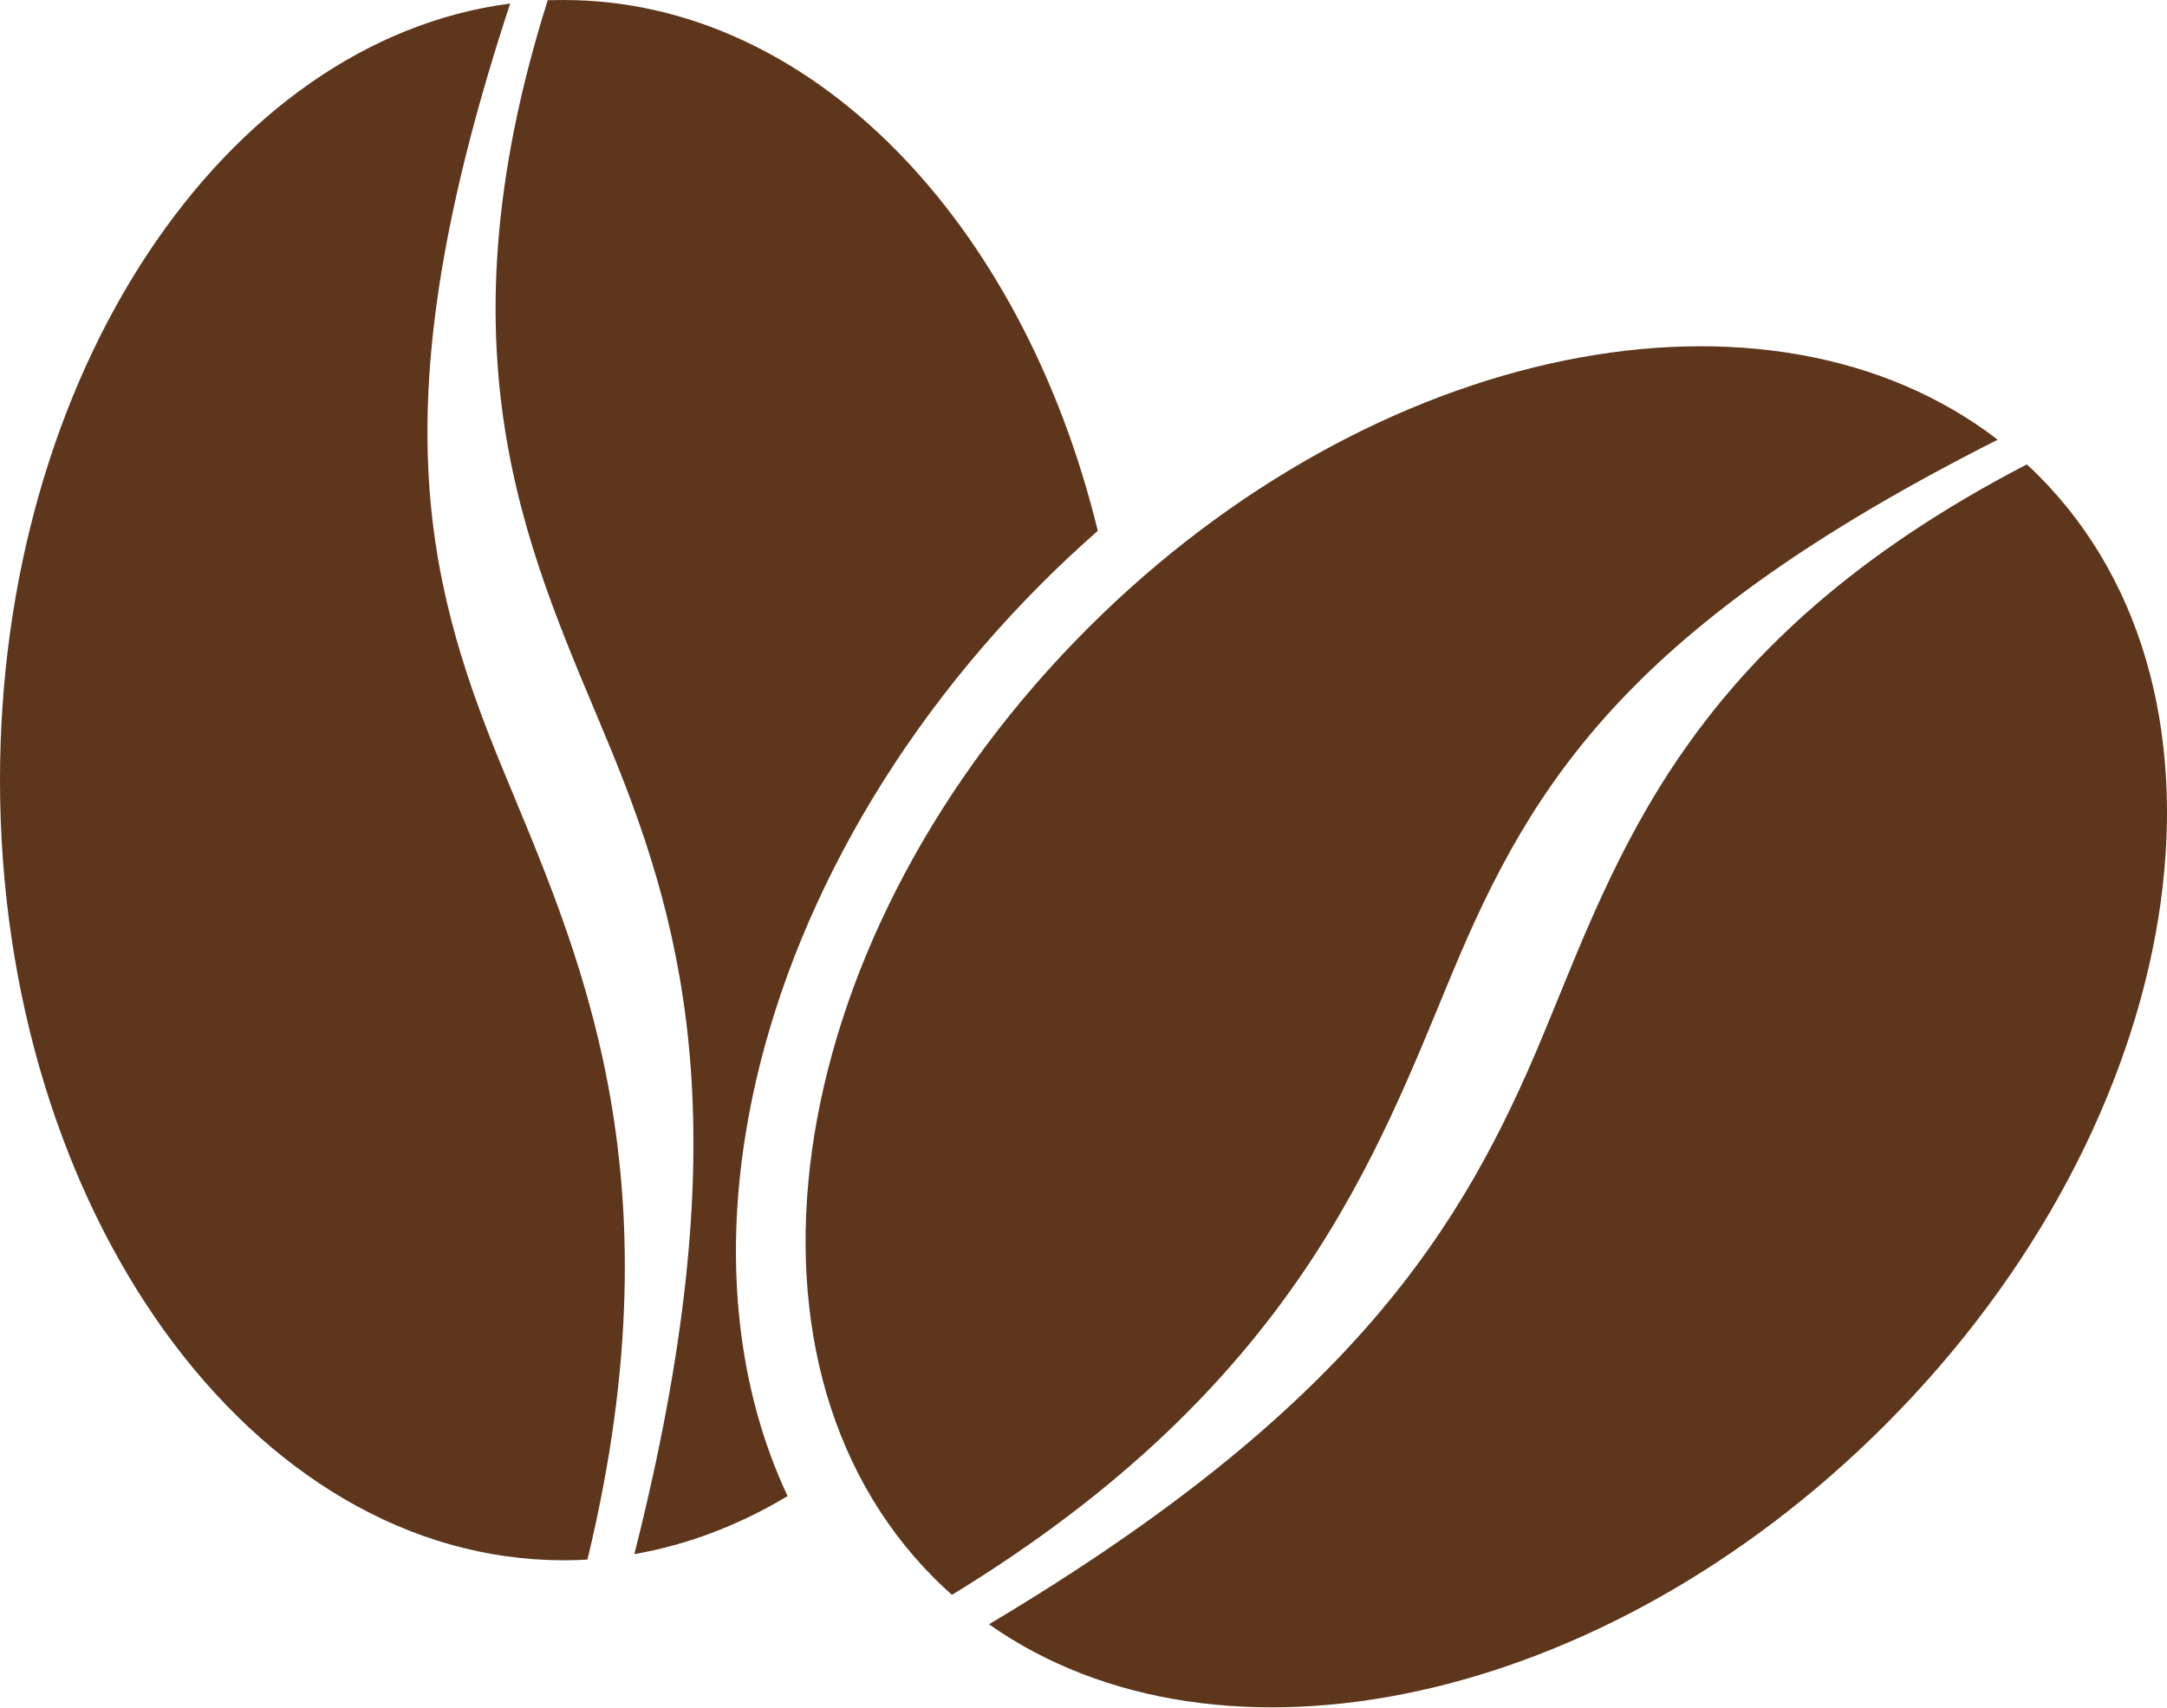
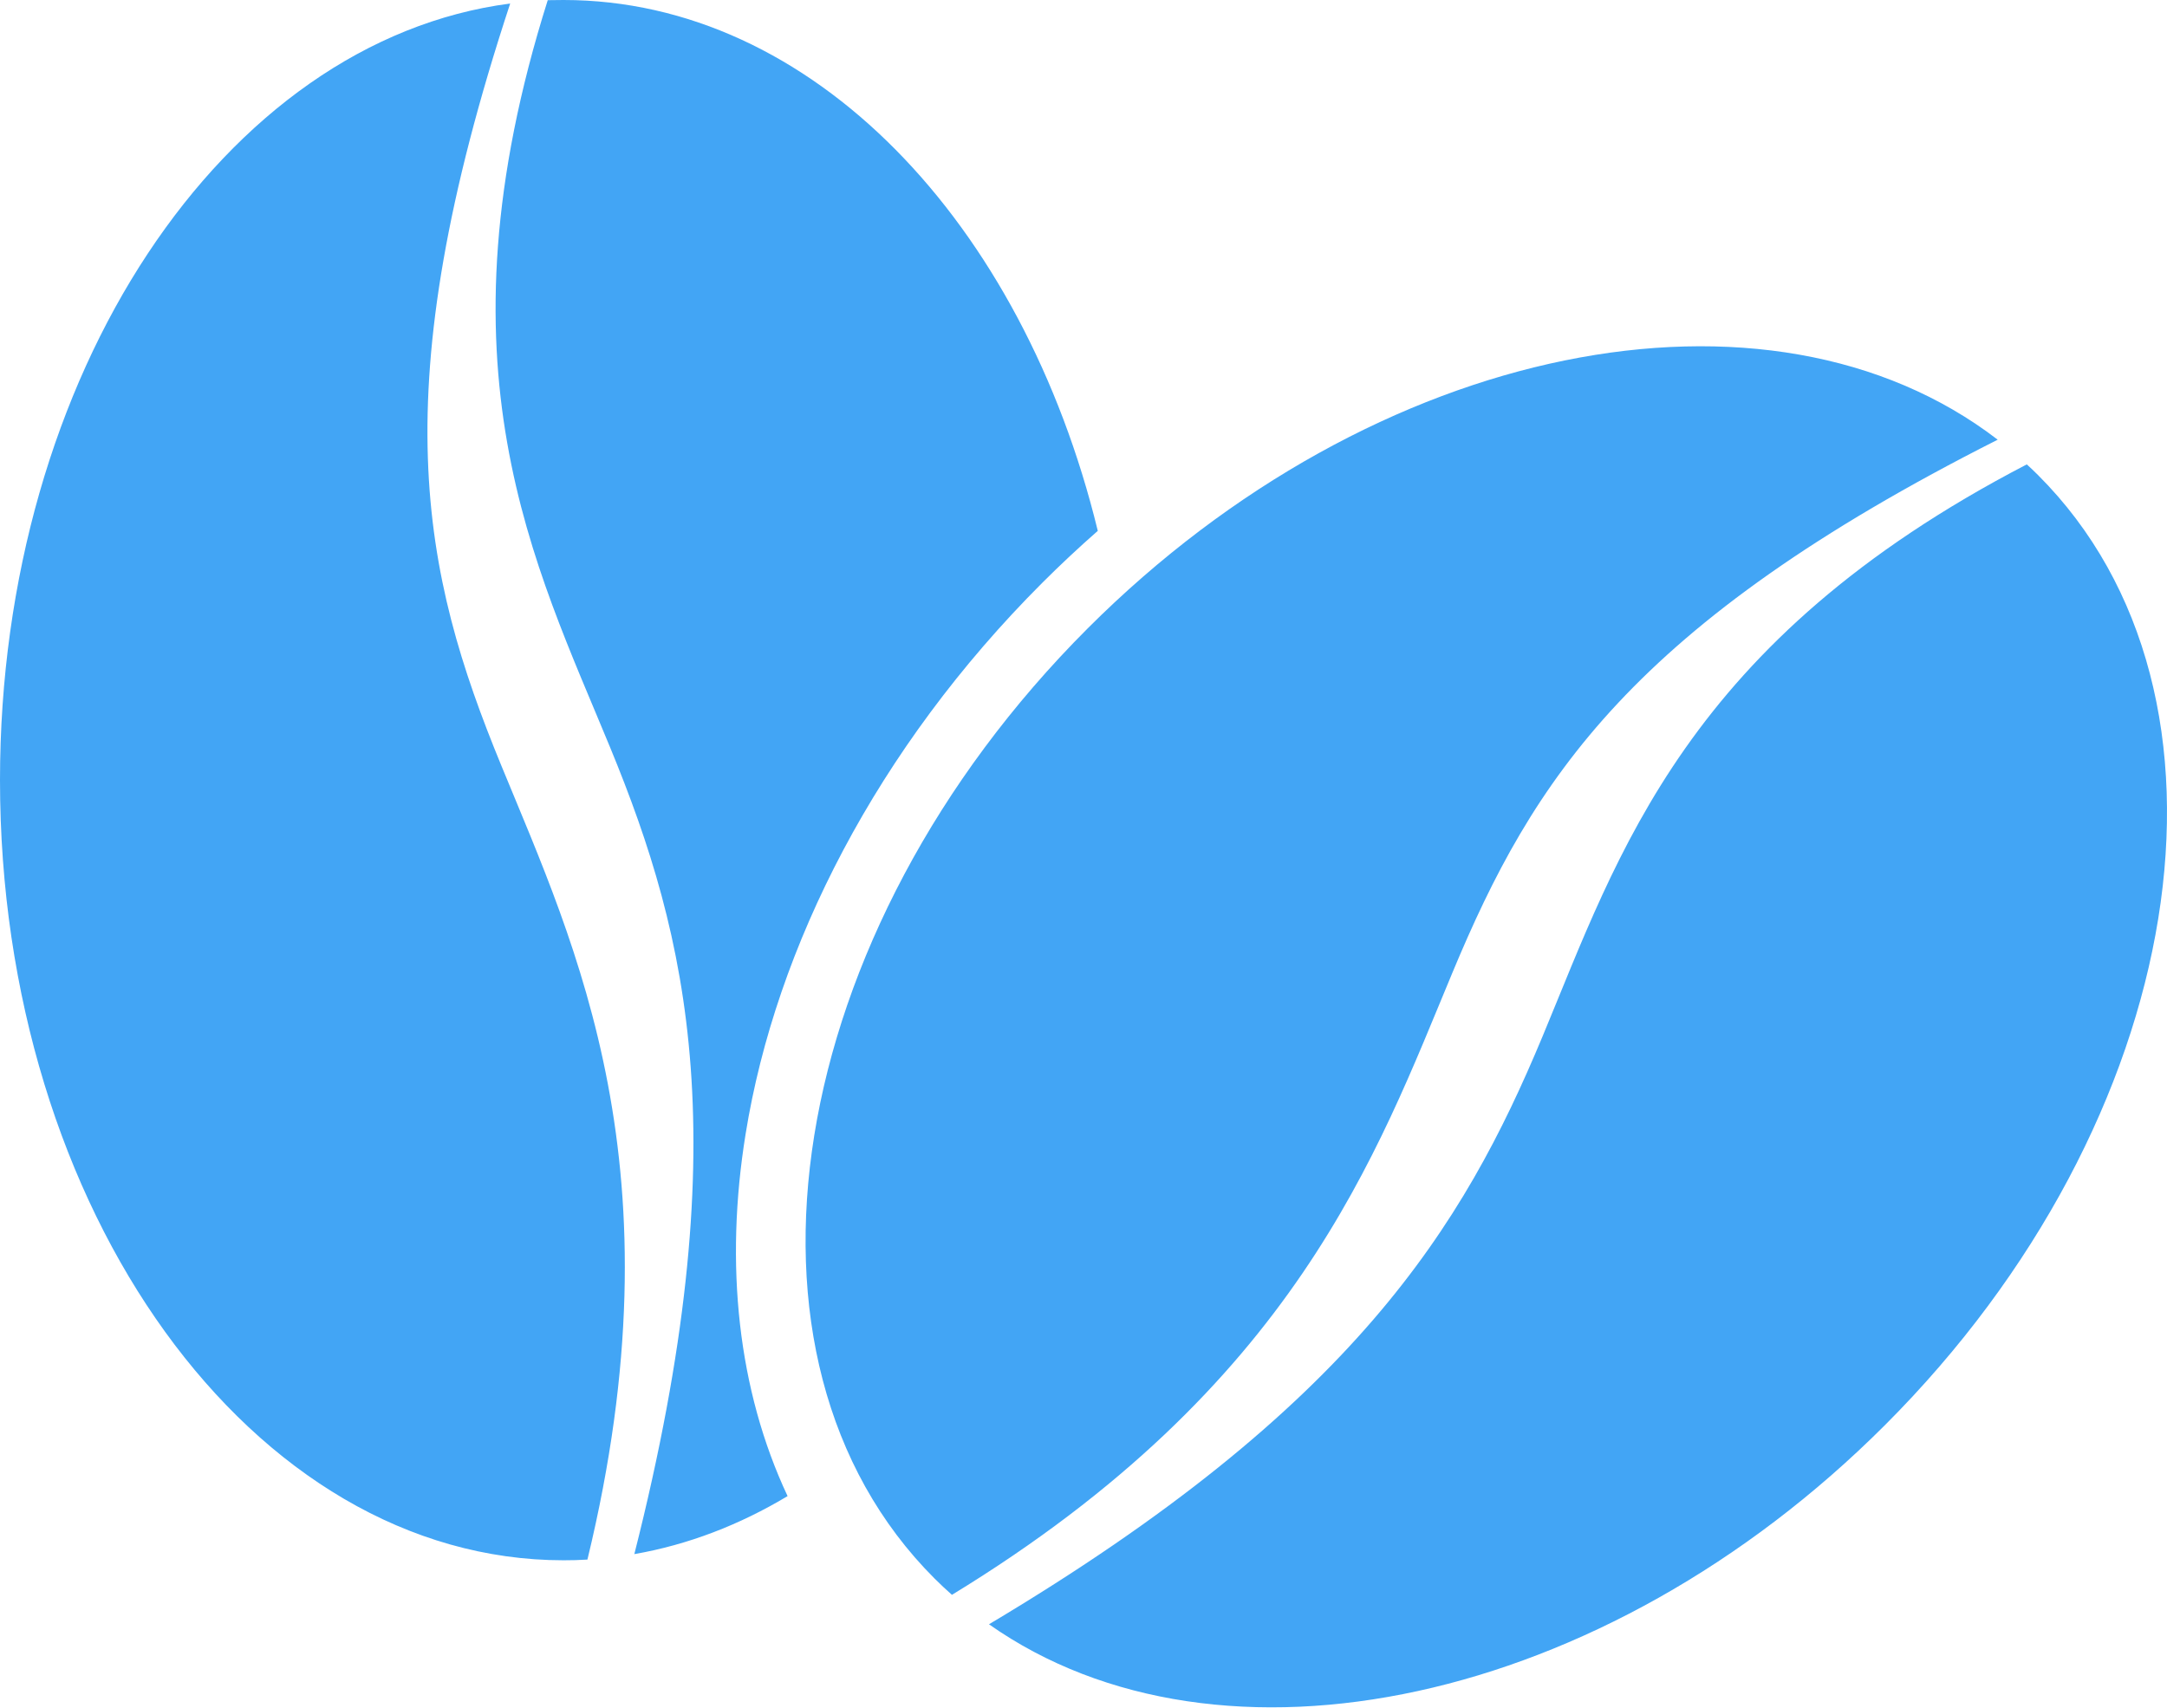
<svg xmlns="http://www.w3.org/2000/svg" version="1.1" id="Layer_1" x="0px" y="0px" viewBox="0 0 122.88 96.84" style="enable-background:new 0 0 122.88 96.84" xml:space="preserve">
-   <style type="text/css">.st0{fill-rule:evenodd;clip-rule:evenodd;fill:#5E361C;}</style>
+   <style type="text/css">.st0{fill-rule:evenodd;clip-rule:evenodd;fill:#42A5F5;}</style>
  <g>
    <path class="st0" d="M31.96,0c14.08,0,26.03,12.61,30.29,30.11c-1.07,0.94-2.12,1.92-3.15,2.95c-9.36,9.36-15.11,20.63-16.82,31.26 c-1.2,7.41-0.44,14.53,2.38,20.54c-2.72,1.63-5.64,2.76-8.69,3.29c5.92-23.37,3.06-34.99-1.37-45.75 c-4.29-10.42-10.11-21.59-3.54-42.39C31.35,0.01,31.66,0,31.96,0L31.96,0z M115.57,26.95c12.48,12.48,8.59,36.61-8.69,53.89 c-15.95,15.95-37.73,20.49-50.8,11.29c20.71-12.34,26.9-22.58,31.38-33.32c4.33-10.4,8.12-22.42,27.47-32.47 C115.14,26.53,115.36,26.74,115.57,26.95L115.57,26.95z M53.98,90.46c-0.34-0.3-0.67-0.61-0.99-0.93 c-12.48-12.48-8.59-36.61,8.69-53.89c16.28-16.28,38.63-20.67,51.6-10.7C92.53,35.42,86.92,44.22,82.36,55.17 C78.08,65.43,73.45,78.58,53.98,90.46L53.98,90.46z M33.31,88.46c-0.45,0.03-0.9,0.04-1.35,0.04C14.31,88.5,0,68.69,0,44.25 C0,21.23,12.7,2.31,28.93,0.2c-7.27,22.08-5.01,32.27-0.5,43.23C32.66,53.72,38.68,66.29,33.31,88.46L33.31,88.46z" />
  </g>
</svg>
